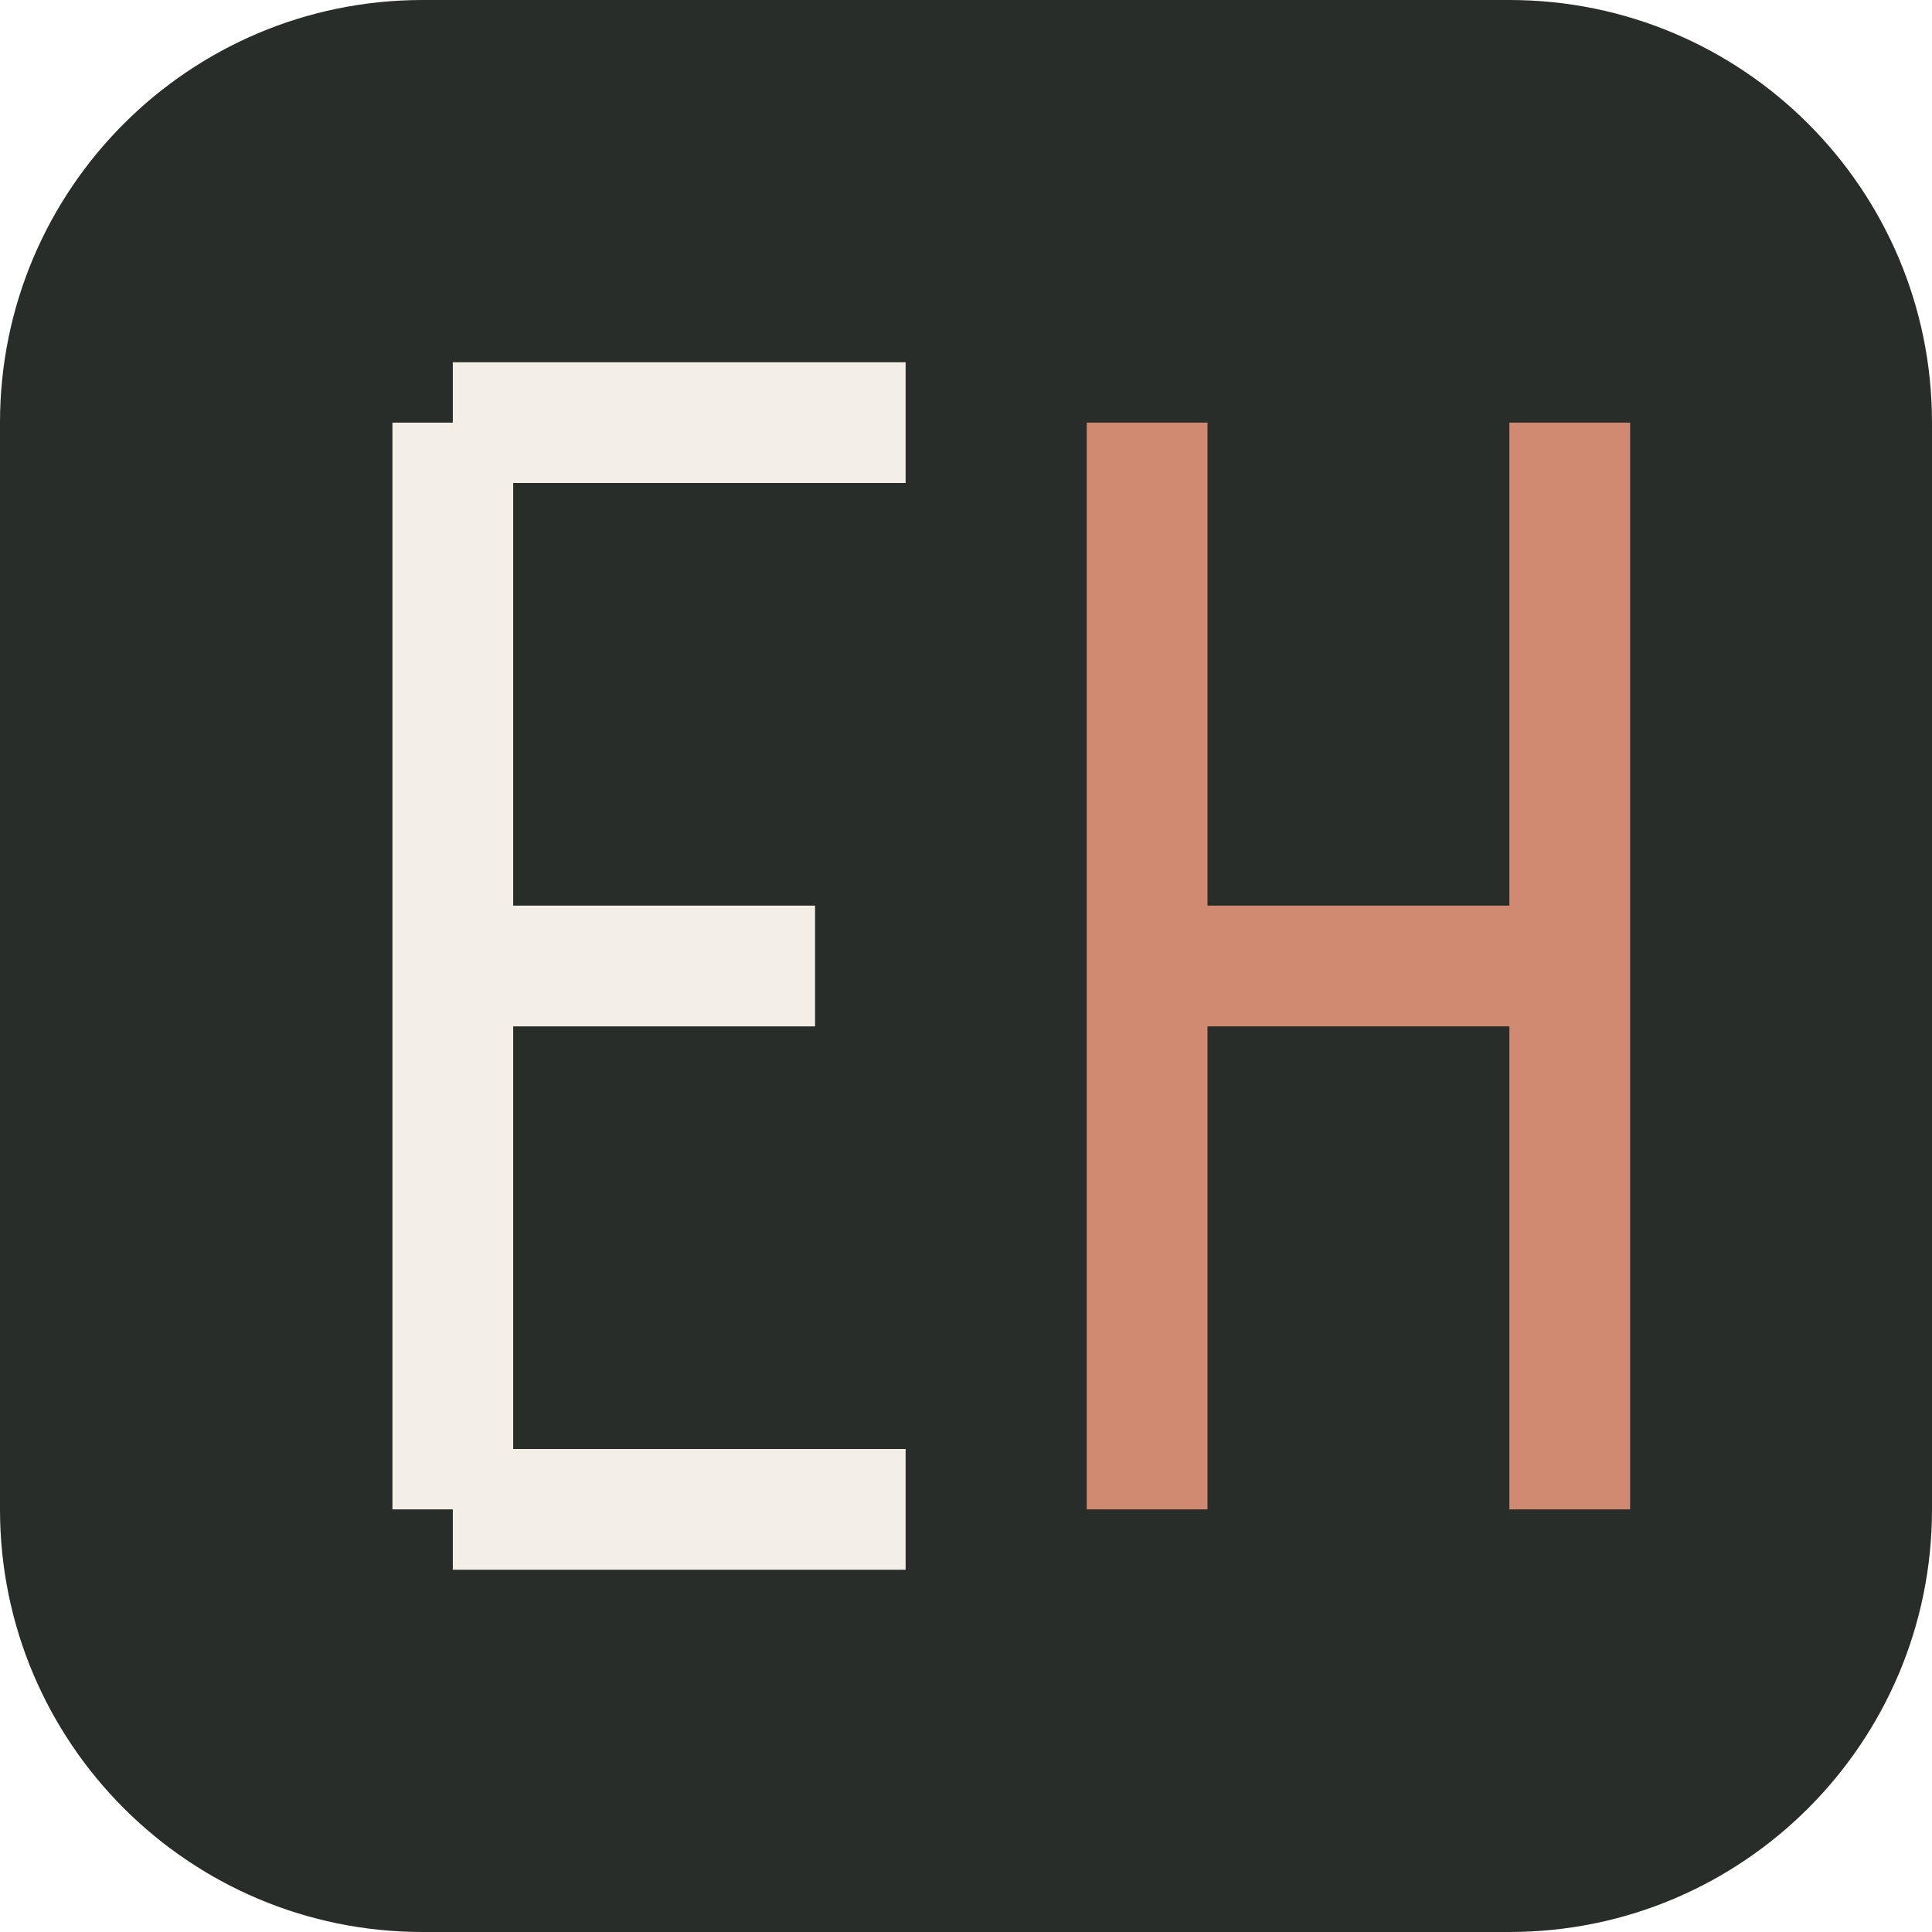
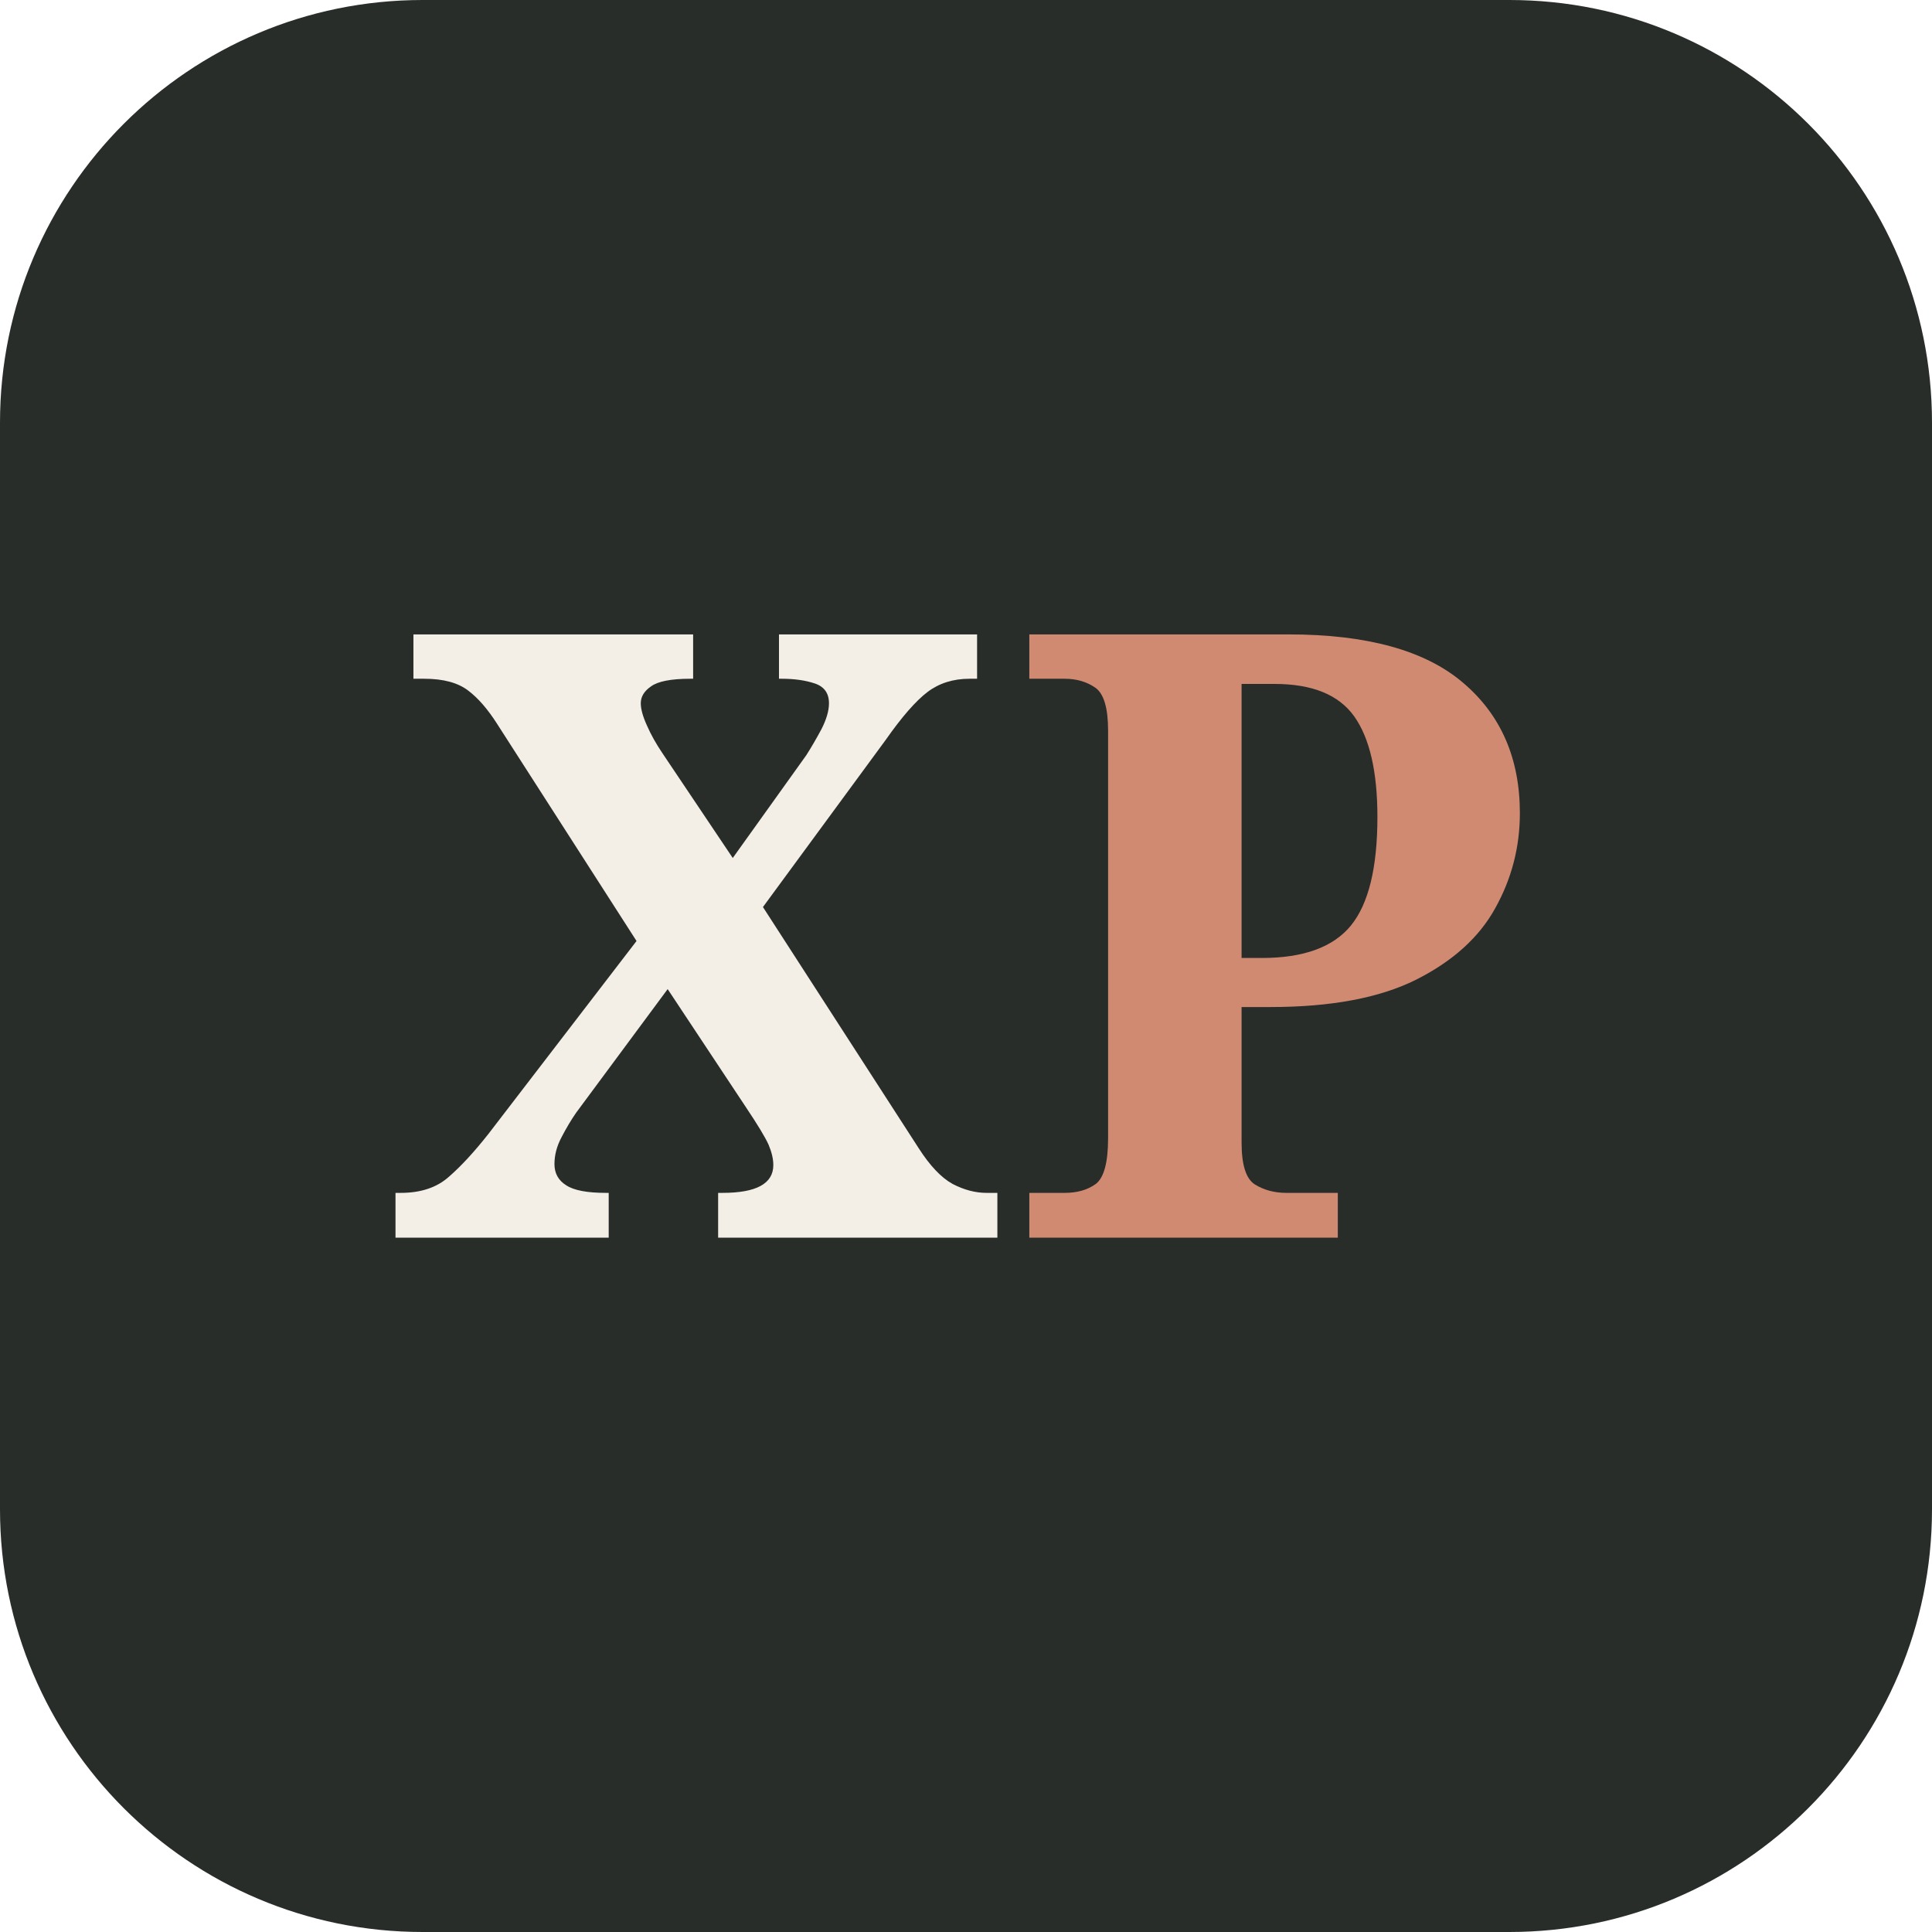
<svg xmlns="http://www.w3.org/2000/svg" viewBox="0 0 64 64">
  <rect width="64" height="64" rx="14" fill="#292d2a" />
-   <path d="M15 14v36m0-36h15M15 32h12M15 50h15" fill="none" stroke="#f3efe7" stroke-width="4" />
-   <path d="M38 14v36M52 14v36M38 32h14" fill="none" stroke="#d18a72" stroke-width="4" />
+   <text x="32" y="41" text-anchor="middle" fill="#f3efe7" font-family="Georgia,serif" font-size="28" font-weight="600" letter-spacing="-1">X<tspan fill="#d18a72">P</tspan>
+   </text>
</svg>
